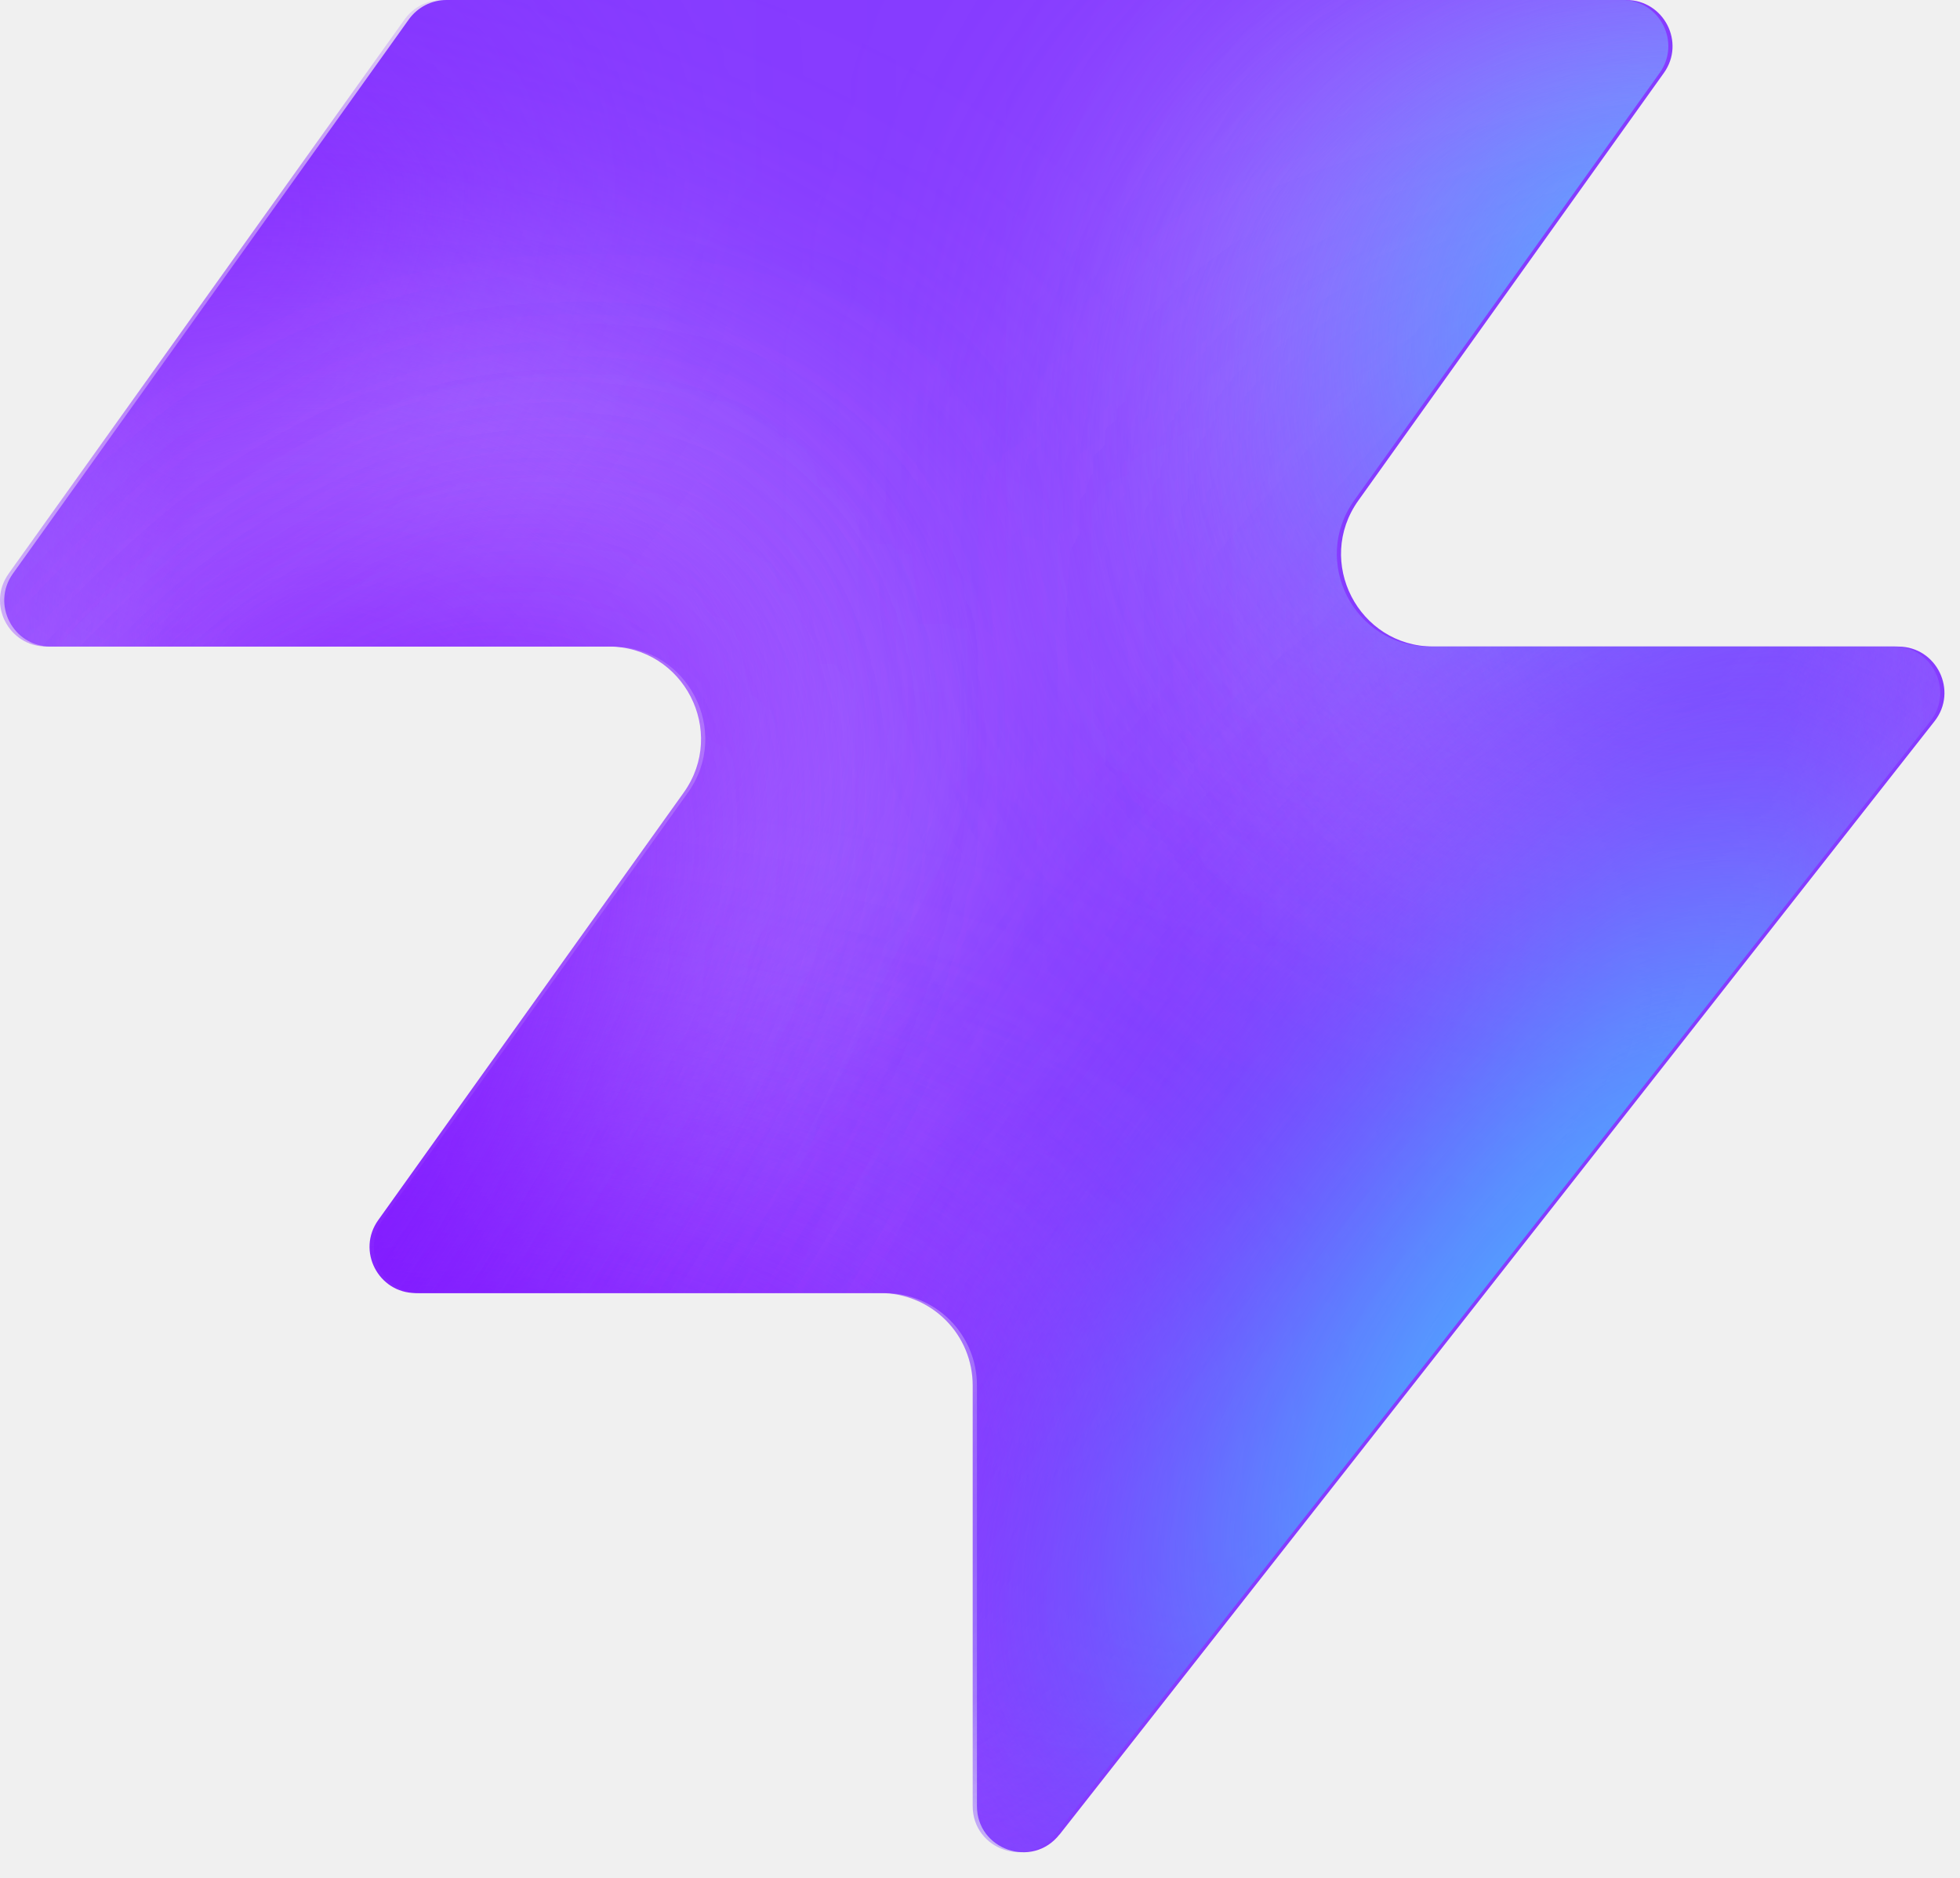
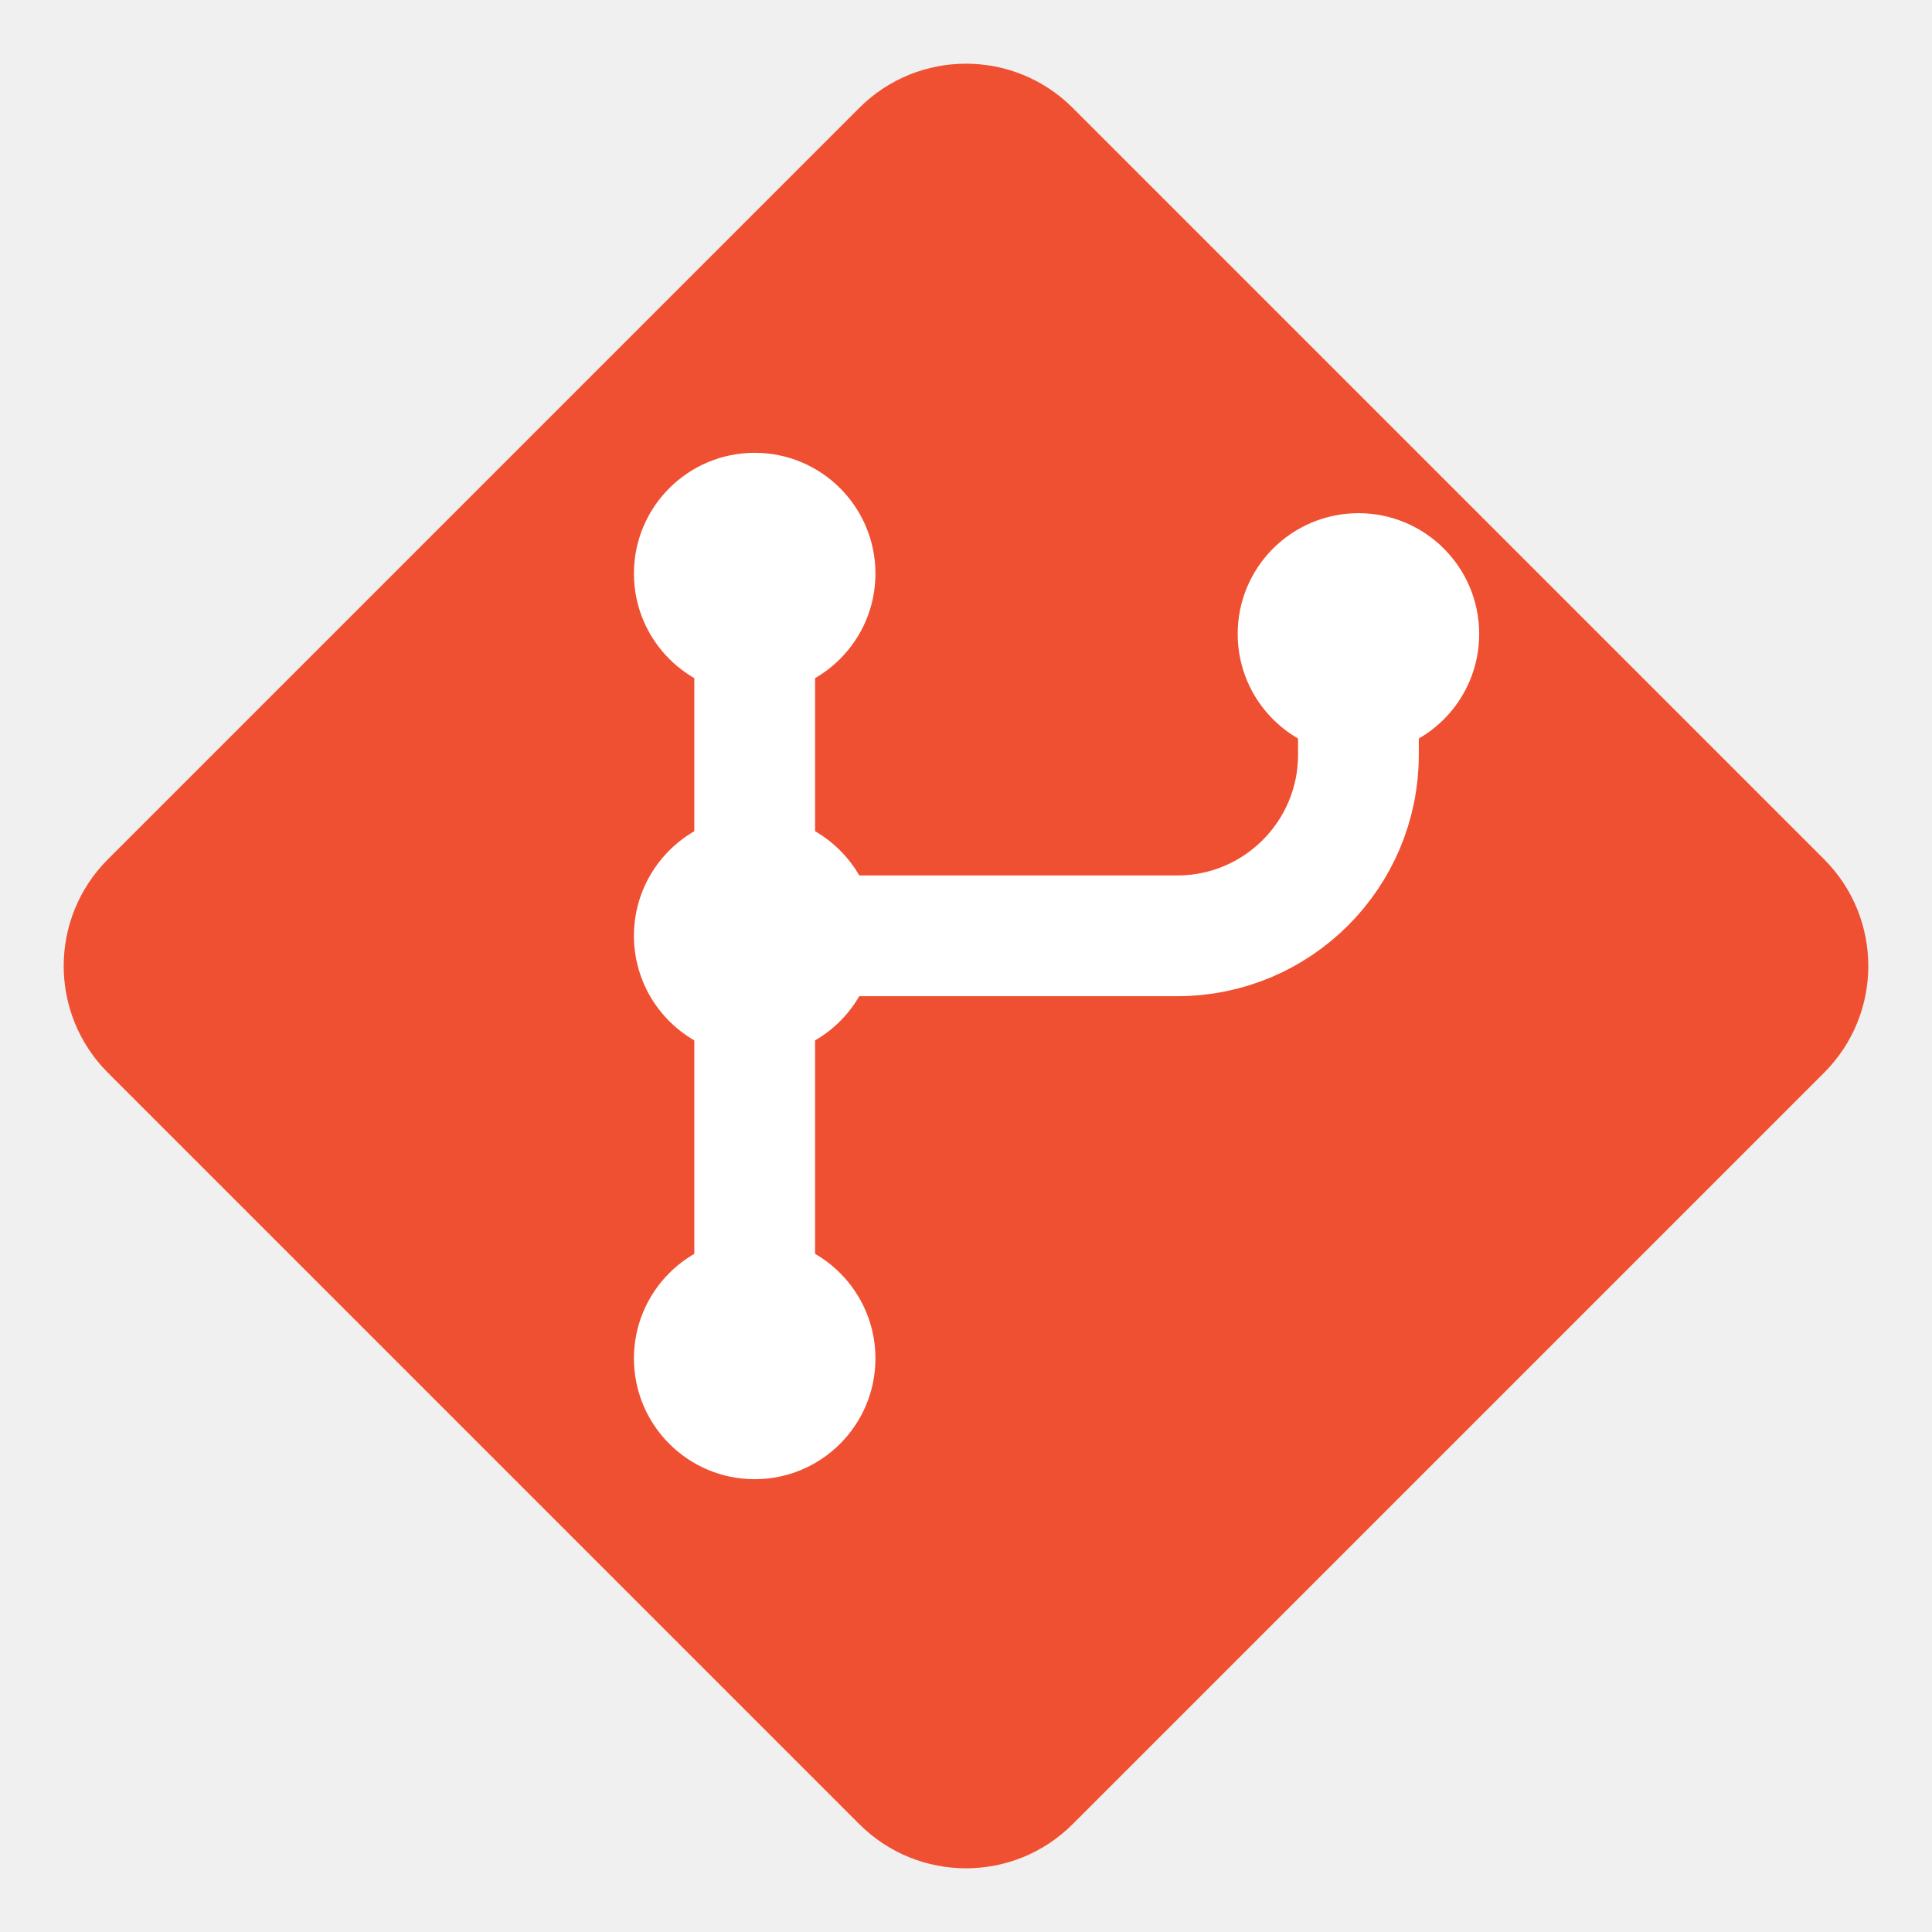
- <svg xmlns="http://www.w3.org/2000/svg" width="48" height="46" fill="none" viewBox="0 0 48 46">
-   <path fill="#863bff" d="M25.946 44.938c-.664.845-2.021.375-2.021-.698V33.937a2.26 2.26 0 0 0-2.262-2.262H10.287c-.92 0-1.456-1.04-.92-1.788l7.48-10.471c1.07-1.497 0-3.578-1.842-3.578H1.237c-.92 0-1.456-1.04-.92-1.788L10.013.474c.214-.297.556-.474.92-.474h28.894c.92 0 1.456 1.04.92 1.788l-7.48 10.471c-1.07 1.498 0 3.579 1.842 3.579h11.377c.943 0 1.473 1.088.89 1.83L25.947 44.94z" style="fill:#863bff;fill:color(display-p3 .525 .23 1);fill-opacity:1" />
-   <mask id="a" width="48" height="46" x="0" y="0" maskUnits="userSpaceOnUse" style="mask-type:alpha">
-     <path fill="#000" d="M25.842 44.938c-.664.844-2.021.375-2.021-.698V33.937a2.26 2.26 0 0 0-2.262-2.262H10.183c-.92 0-1.456-1.04-.92-1.788l7.48-10.471c1.07-1.498 0-3.579-1.842-3.579H1.133c-.92 0-1.456-1.04-.92-1.787L9.91.473c.214-.297.556-.474.92-.474h28.894c.92 0 1.456 1.04.92 1.788l-7.48 10.471c-1.07 1.498 0 3.578 1.842 3.578h11.377c.943 0 1.473 1.088.89 1.832L25.843 44.94z" style="fill:#000;fill-opacity:1" />
-   </mask>
-   <g mask="url(#a)">
-     <g filter="url(#b)">
-       <ellipse cx="5.508" cy="14.704" fill="#ede6ff" rx="5.508" ry="14.704" style="fill:#ede6ff;fill:color(display-p3 .927 .903 1);fill-opacity:1" transform="matrix(.00324 1 1 -.00324 -4.47 31.516)" />
-     </g>
-     <g filter="url(#c)">
-       <ellipse cx="10.399" cy="29.851" fill="#ede6ff" rx="10.399" ry="29.851" style="fill:#ede6ff;fill:color(display-p3 .927 .903 1);fill-opacity:1" transform="matrix(.00324 1 1 -.00324 -39.328 7.883)" />
-     </g>
-     <g filter="url(#d)">
-       <ellipse cx="5.508" cy="30.487" fill="#7e14ff" rx="5.508" ry="30.487" style="fill:#7e14ff;fill:color(display-p3 .492 .077 1);fill-opacity:1" transform="rotate(89.814 -25.913 -14.639)scale(1 -1)" />
-     </g>
-     <g filter="url(#e)">
-       <ellipse cx="5.508" cy="30.599" fill="#7e14ff" rx="5.508" ry="30.599" style="fill:#7e14ff;fill:color(display-p3 .492 .077 1);fill-opacity:1" transform="rotate(89.814 -32.644 -3.334)scale(1 -1)" />
-     </g>
-     <g filter="url(#f)">
-       <ellipse cx="5.508" cy="30.599" fill="#7e14ff" rx="5.508" ry="30.599" style="fill:#7e14ff;fill:color(display-p3 .492 .077 1);fill-opacity:1" transform="matrix(.00324 1 1 -.00324 -34.34 30.47)" />
-     </g>
-     <g filter="url(#g)">
-       <ellipse cx="14.072" cy="22.078" fill="#ede6ff" rx="14.072" ry="22.078" style="fill:#ede6ff;fill:color(display-p3 .927 .903 1);fill-opacity:1" transform="rotate(93.35 24.506 48.493)scale(-1 1)" />
-     </g>
-     <g filter="url(#h)">
-       <ellipse cx="3.47" cy="21.501" fill="#7e14ff" rx="3.47" ry="21.501" style="fill:#7e14ff;fill:color(display-p3 .492 .077 1);fill-opacity:1" transform="rotate(89.009 28.708 47.59)scale(-1 1)" />
-     </g>
-     <g filter="url(#i)">
-       <ellipse cx="3.47" cy="21.501" fill="#7e14ff" rx="3.47" ry="21.501" style="fill:#7e14ff;fill:color(display-p3 .492 .077 1);fill-opacity:1" transform="rotate(89.009 28.708 47.59)scale(-1 1)" />
-     </g>
-     <g filter="url(#j)">
-       <ellipse cx=".387" cy="8.972" fill="#7e14ff" rx="4.407" ry="29.108" style="fill:#7e14ff;fill:color(display-p3 .492 .077 1);fill-opacity:1" transform="rotate(39.51 .387 8.972)" />
-     </g>
-     <g filter="url(#k)">
-       <ellipse cx="47.523" cy="-6.092" fill="#7e14ff" rx="4.407" ry="29.108" style="fill:#7e14ff;fill:color(display-p3 .492 .077 1);fill-opacity:1" transform="rotate(37.892 47.523 -6.092)" />
-     </g>
-     <g filter="url(#l)">
-       <ellipse cx="41.412" cy="6.333" fill="#47bfff" rx="5.971" ry="9.665" style="fill:#47bfff;fill:color(display-p3 .28 .748 1);fill-opacity:1" transform="rotate(37.892 41.412 6.333)" />
-     </g>
-     <g filter="url(#m)">
-       <ellipse cx="-1.879" cy="38.332" fill="#7e14ff" rx="4.407" ry="29.108" style="fill:#7e14ff;fill:color(display-p3 .492 .077 1);fill-opacity:1" transform="rotate(37.892 -1.88 38.332)" />
-     </g>
-     <g filter="url(#n)">
-       <ellipse cx="-1.879" cy="38.332" fill="#7e14ff" rx="4.407" ry="29.108" style="fill:#7e14ff;fill:color(display-p3 .492 .077 1);fill-opacity:1" transform="rotate(37.892 -1.88 38.332)" />
-     </g>
-     <g filter="url(#o)">
-       <ellipse cx="35.651" cy="29.907" fill="#7e14ff" rx="4.407" ry="29.108" style="fill:#7e14ff;fill:color(display-p3 .492 .077 1);fill-opacity:1" transform="rotate(37.892 35.651 29.907)" />
-     </g>
-     <g filter="url(#p)">
-       <ellipse cx="38.418" cy="32.4" fill="#47bfff" rx="5.971" ry="15.297" style="fill:#47bfff;fill:color(display-p3 .28 .748 1);fill-opacity:1" transform="rotate(37.892 38.418 32.4)" />
-     </g>
-   </g>
-   <defs>
-     <filter id="b" width="60.045" height="41.654" x="-19.77" y="16.149" color-interpolation-filters="sRGB" filterUnits="userSpaceOnUse">
-       <feFlood flood-opacity="0" result="BackgroundImageFix" />
-       <feBlend in="SourceGraphic" in2="BackgroundImageFix" result="shape" />
-       <feGaussianBlur result="effect1_foregroundBlur_2002_17158" stdDeviation="7.659" />
-     </filter>
-     <filter id="c" width="90.34" height="51.437" x="-54.613" y="-7.533" color-interpolation-filters="sRGB" filterUnits="userSpaceOnUse">
-       <feFlood flood-opacity="0" result="BackgroundImageFix" />
-       <feBlend in="SourceGraphic" in2="BackgroundImageFix" result="shape" />
-       <feGaussianBlur result="effect1_foregroundBlur_2002_17158" stdDeviation="7.659" />
-     </filter>
-     <filter id="d" width="79.355" height="29.4" x="-49.64" y="2.03" color-interpolation-filters="sRGB" filterUnits="userSpaceOnUse">
-       <feFlood flood-opacity="0" result="BackgroundImageFix" />
-       <feBlend in="SourceGraphic" in2="BackgroundImageFix" result="shape" />
-       <feGaussianBlur result="effect1_foregroundBlur_2002_17158" stdDeviation="4.596" />
-     </filter>
-     <filter id="e" width="79.579" height="29.4" x="-45.045" y="20.029" color-interpolation-filters="sRGB" filterUnits="userSpaceOnUse">
-       <feFlood flood-opacity="0" result="BackgroundImageFix" />
-       <feBlend in="SourceGraphic" in2="BackgroundImageFix" result="shape" />
-       <feGaussianBlur result="effect1_foregroundBlur_2002_17158" stdDeviation="4.596" />
-     </filter>
-     <filter id="f" width="79.579" height="29.4" x="-43.513" y="21.178" color-interpolation-filters="sRGB" filterUnits="userSpaceOnUse">
-       <feFlood flood-opacity="0" result="BackgroundImageFix" />
-       <feBlend in="SourceGraphic" in2="BackgroundImageFix" result="shape" />
-       <feGaussianBlur result="effect1_foregroundBlur_2002_17158" stdDeviation="4.596" />
-     </filter>
-     <filter id="g" width="74.749" height="58.852" x="15.756" y="-17.901" color-interpolation-filters="sRGB" filterUnits="userSpaceOnUse">
-       <feFlood flood-opacity="0" result="BackgroundImageFix" />
-       <feBlend in="SourceGraphic" in2="BackgroundImageFix" result="shape" />
-       <feGaussianBlur result="effect1_foregroundBlur_2002_17158" stdDeviation="7.659" />
-     </filter>
-     <filter id="h" width="61.377" height="25.362" x="23.548" y="2.284" color-interpolation-filters="sRGB" filterUnits="userSpaceOnUse">
-       <feFlood flood-opacity="0" result="BackgroundImageFix" />
-       <feBlend in="SourceGraphic" in2="BackgroundImageFix" result="shape" />
-       <feGaussianBlur result="effect1_foregroundBlur_2002_17158" stdDeviation="4.596" />
-     </filter>
-     <filter id="i" width="61.377" height="25.362" x="23.548" y="2.284" color-interpolation-filters="sRGB" filterUnits="userSpaceOnUse">
-       <feFlood flood-opacity="0" result="BackgroundImageFix" />
-       <feBlend in="SourceGraphic" in2="BackgroundImageFix" result="shape" />
-       <feGaussianBlur result="effect1_foregroundBlur_2002_17158" stdDeviation="4.596" />
-     </filter>
-     <filter id="j" width="56.045" height="63.649" x="-27.636" y="-22.853" color-interpolation-filters="sRGB" filterUnits="userSpaceOnUse">
-       <feFlood flood-opacity="0" result="BackgroundImageFix" />
-       <feBlend in="SourceGraphic" in2="BackgroundImageFix" result="shape" />
-       <feGaussianBlur result="effect1_foregroundBlur_2002_17158" stdDeviation="4.596" />
-     </filter>
-     <filter id="k" width="54.814" height="64.646" x="20.116" y="-38.415" color-interpolation-filters="sRGB" filterUnits="userSpaceOnUse">
-       <feFlood flood-opacity="0" result="BackgroundImageFix" />
-       <feBlend in="SourceGraphic" in2="BackgroundImageFix" result="shape" />
-       <feGaussianBlur result="effect1_foregroundBlur_2002_17158" stdDeviation="4.596" />
-     </filter>
-     <filter id="l" width="33.541" height="35.313" x="24.641" y="-11.323" color-interpolation-filters="sRGB" filterUnits="userSpaceOnUse">
-       <feFlood flood-opacity="0" result="BackgroundImageFix" />
-       <feBlend in="SourceGraphic" in2="BackgroundImageFix" result="shape" />
-       <feGaussianBlur result="effect1_foregroundBlur_2002_17158" stdDeviation="4.596" />
-     </filter>
-     <filter id="m" width="54.814" height="64.646" x="-29.286" y="6.009" color-interpolation-filters="sRGB" filterUnits="userSpaceOnUse">
-       <feFlood flood-opacity="0" result="BackgroundImageFix" />
-       <feBlend in="SourceGraphic" in2="BackgroundImageFix" result="shape" />
-       <feGaussianBlur result="effect1_foregroundBlur_2002_17158" stdDeviation="4.596" />
-     </filter>
-     <filter id="n" width="54.814" height="64.646" x="-29.286" y="6.009" color-interpolation-filters="sRGB" filterUnits="userSpaceOnUse">
-       <feFlood flood-opacity="0" result="BackgroundImageFix" />
-       <feBlend in="SourceGraphic" in2="BackgroundImageFix" result="shape" />
-       <feGaussianBlur result="effect1_foregroundBlur_2002_17158" stdDeviation="4.596" />
-     </filter>
-     <filter id="o" width="54.814" height="64.646" x="8.244" y="-2.416" color-interpolation-filters="sRGB" filterUnits="userSpaceOnUse">
-       <feFlood flood-opacity="0" result="BackgroundImageFix" />
-       <feBlend in="SourceGraphic" in2="BackgroundImageFix" result="shape" />
-       <feGaussianBlur result="effect1_foregroundBlur_2002_17158" stdDeviation="4.596" />
-     </filter>
-     <filter id="p" width="39.409" height="43.623" x="18.713" y="10.588" color-interpolation-filters="sRGB" filterUnits="userSpaceOnUse">
-       <feFlood flood-opacity="0" result="BackgroundImageFix" />
-       <feBlend in="SourceGraphic" in2="BackgroundImageFix" result="shape" />
-       <feGaussianBlur result="effect1_foregroundBlur_2002_17158" stdDeviation="4.596" />
-     </filter>
-   </defs>
+ <svg xmlns="http://www.w3.org/2000/svg" viewBox="0 0 64 64">
+   <rect x="9.4" y="9.4" width="45.2" height="45.2" rx="5" transform="rotate(45 32 32)" fill="#F05032" />
+   <path d="M25 19v26M25 31h14a6 6 0 0 0 6-6v-2" fill="none" stroke="#fff" stroke-linecap="round" stroke-linejoin="round" stroke-width="4" />
+   <circle cx="25" cy="19" r="4" fill="#fff" />
+   <circle cx="25" cy="45" r="4" fill="#fff" />
+   <circle cx="45" cy="21" r="4" fill="#fff" />
+   <circle cx="25" cy="31" r="4" fill="#fff" />
</svg>
